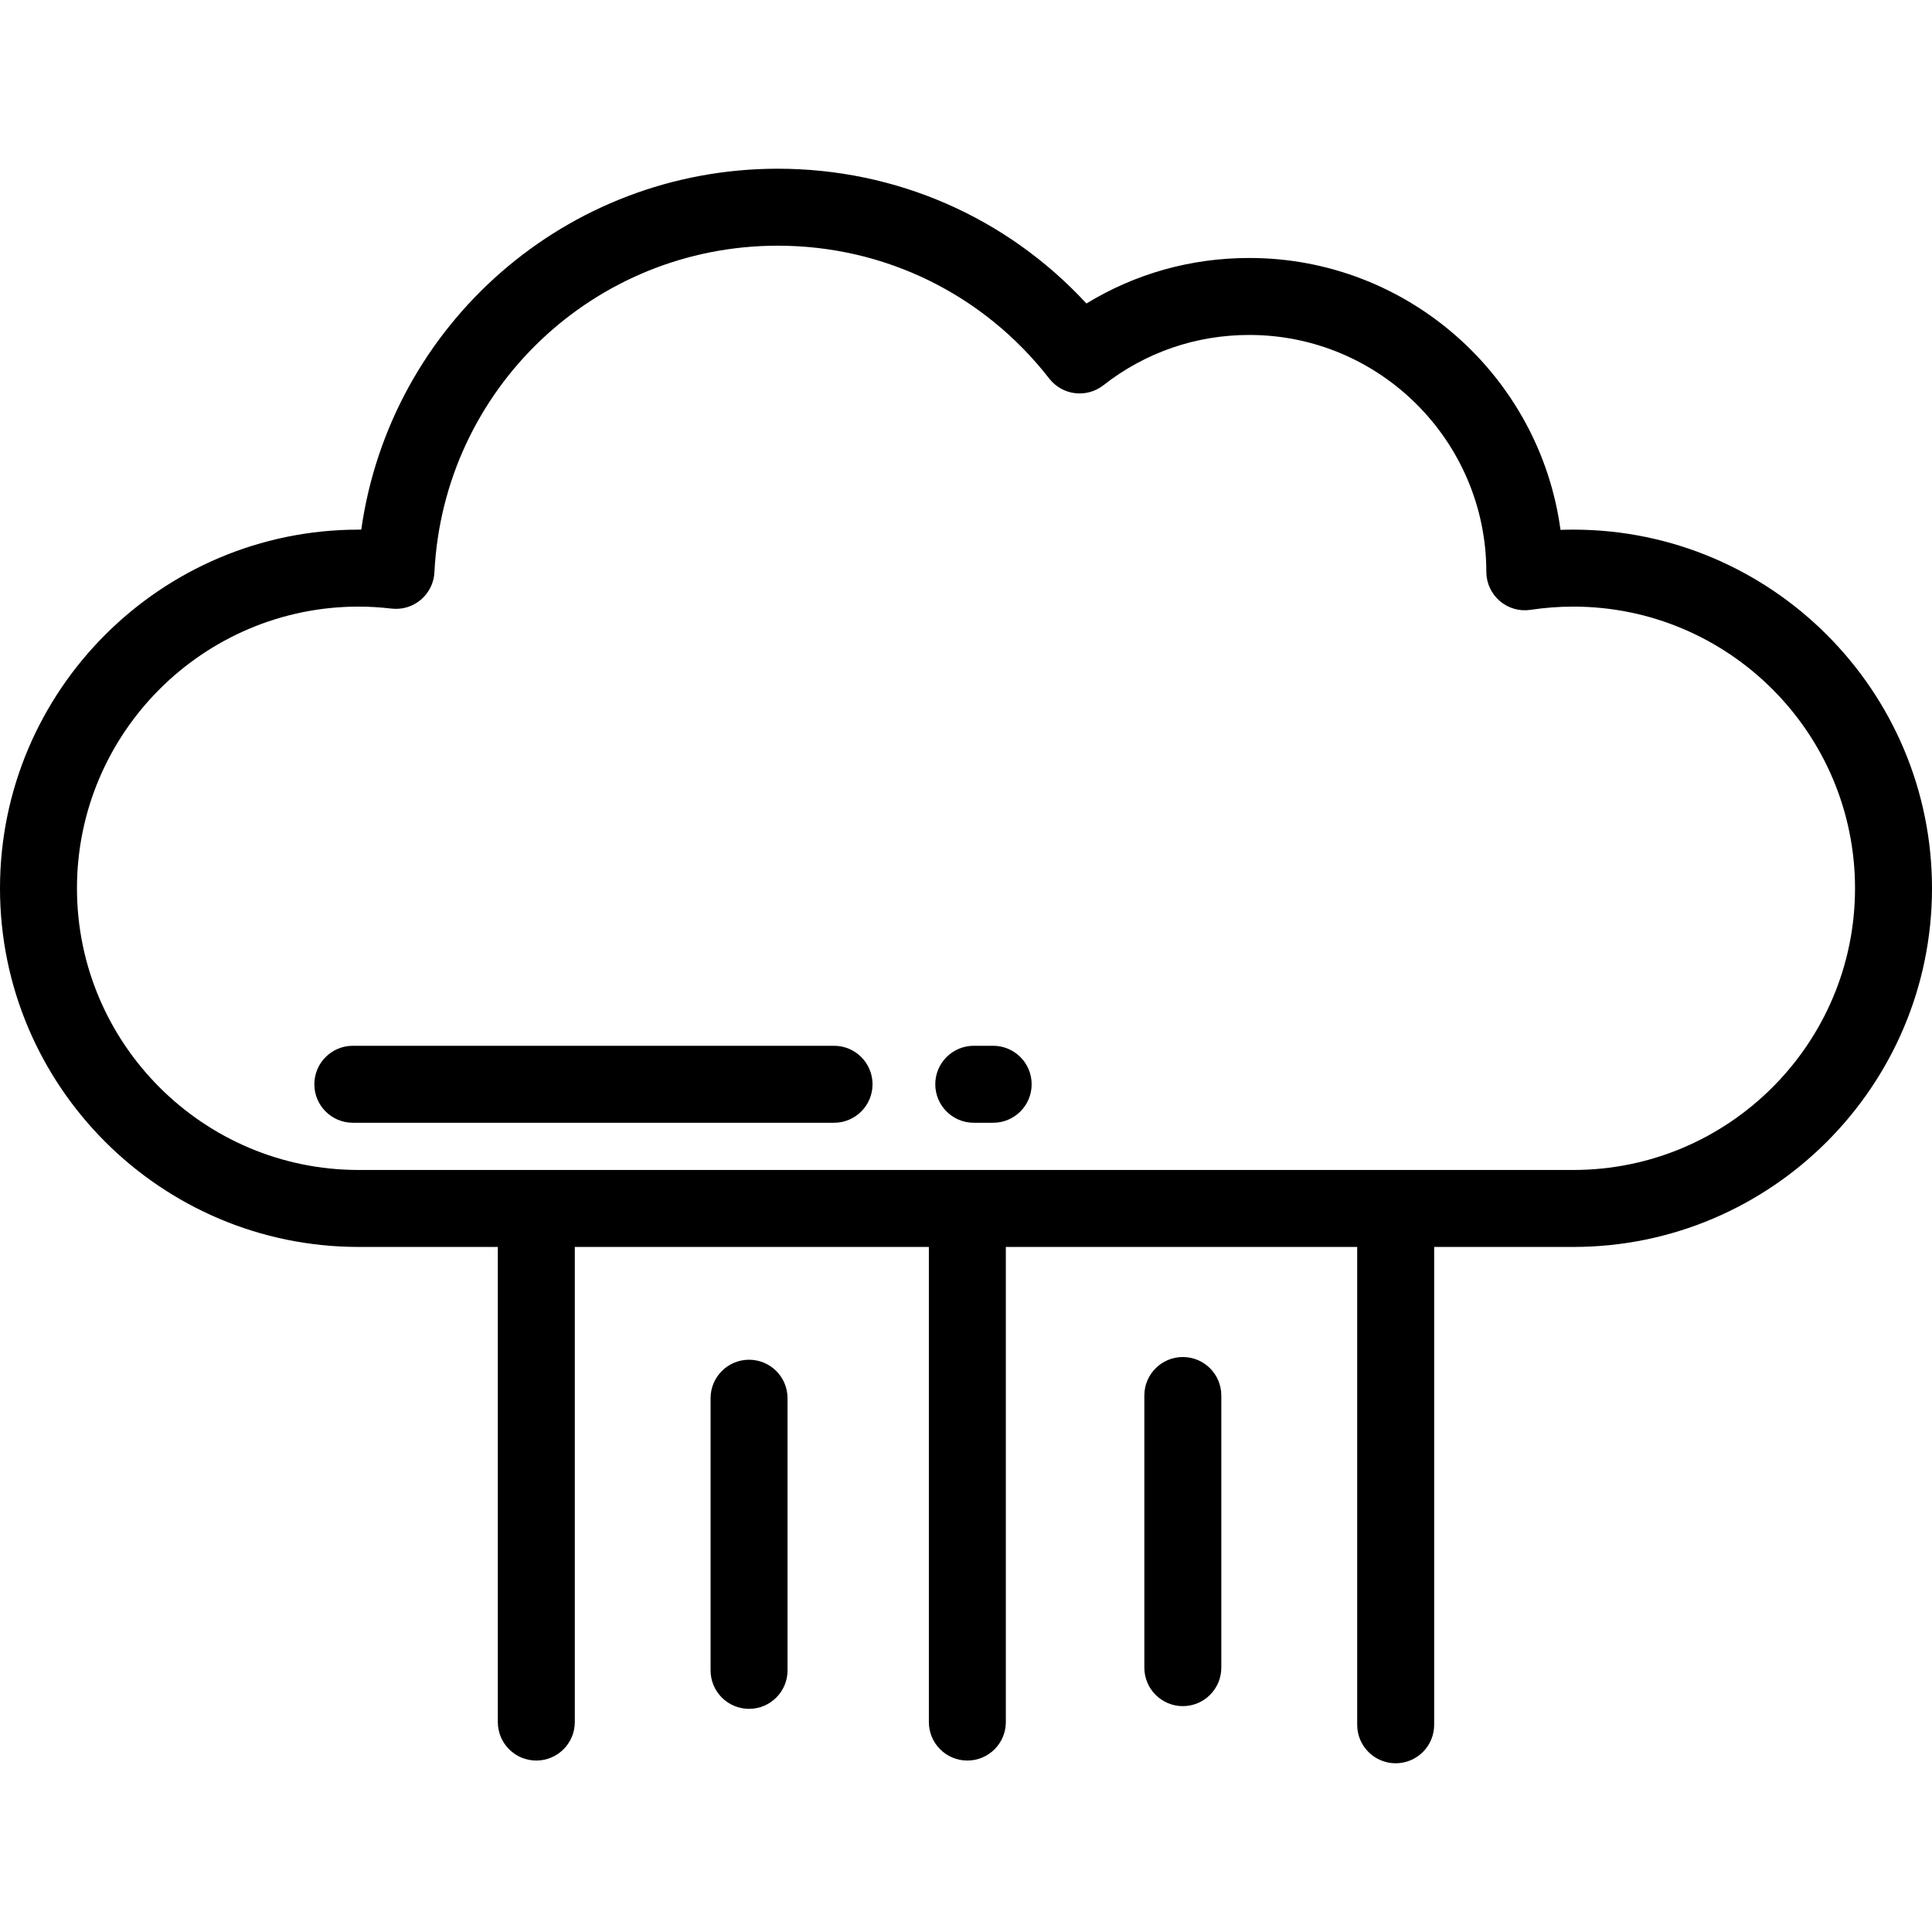
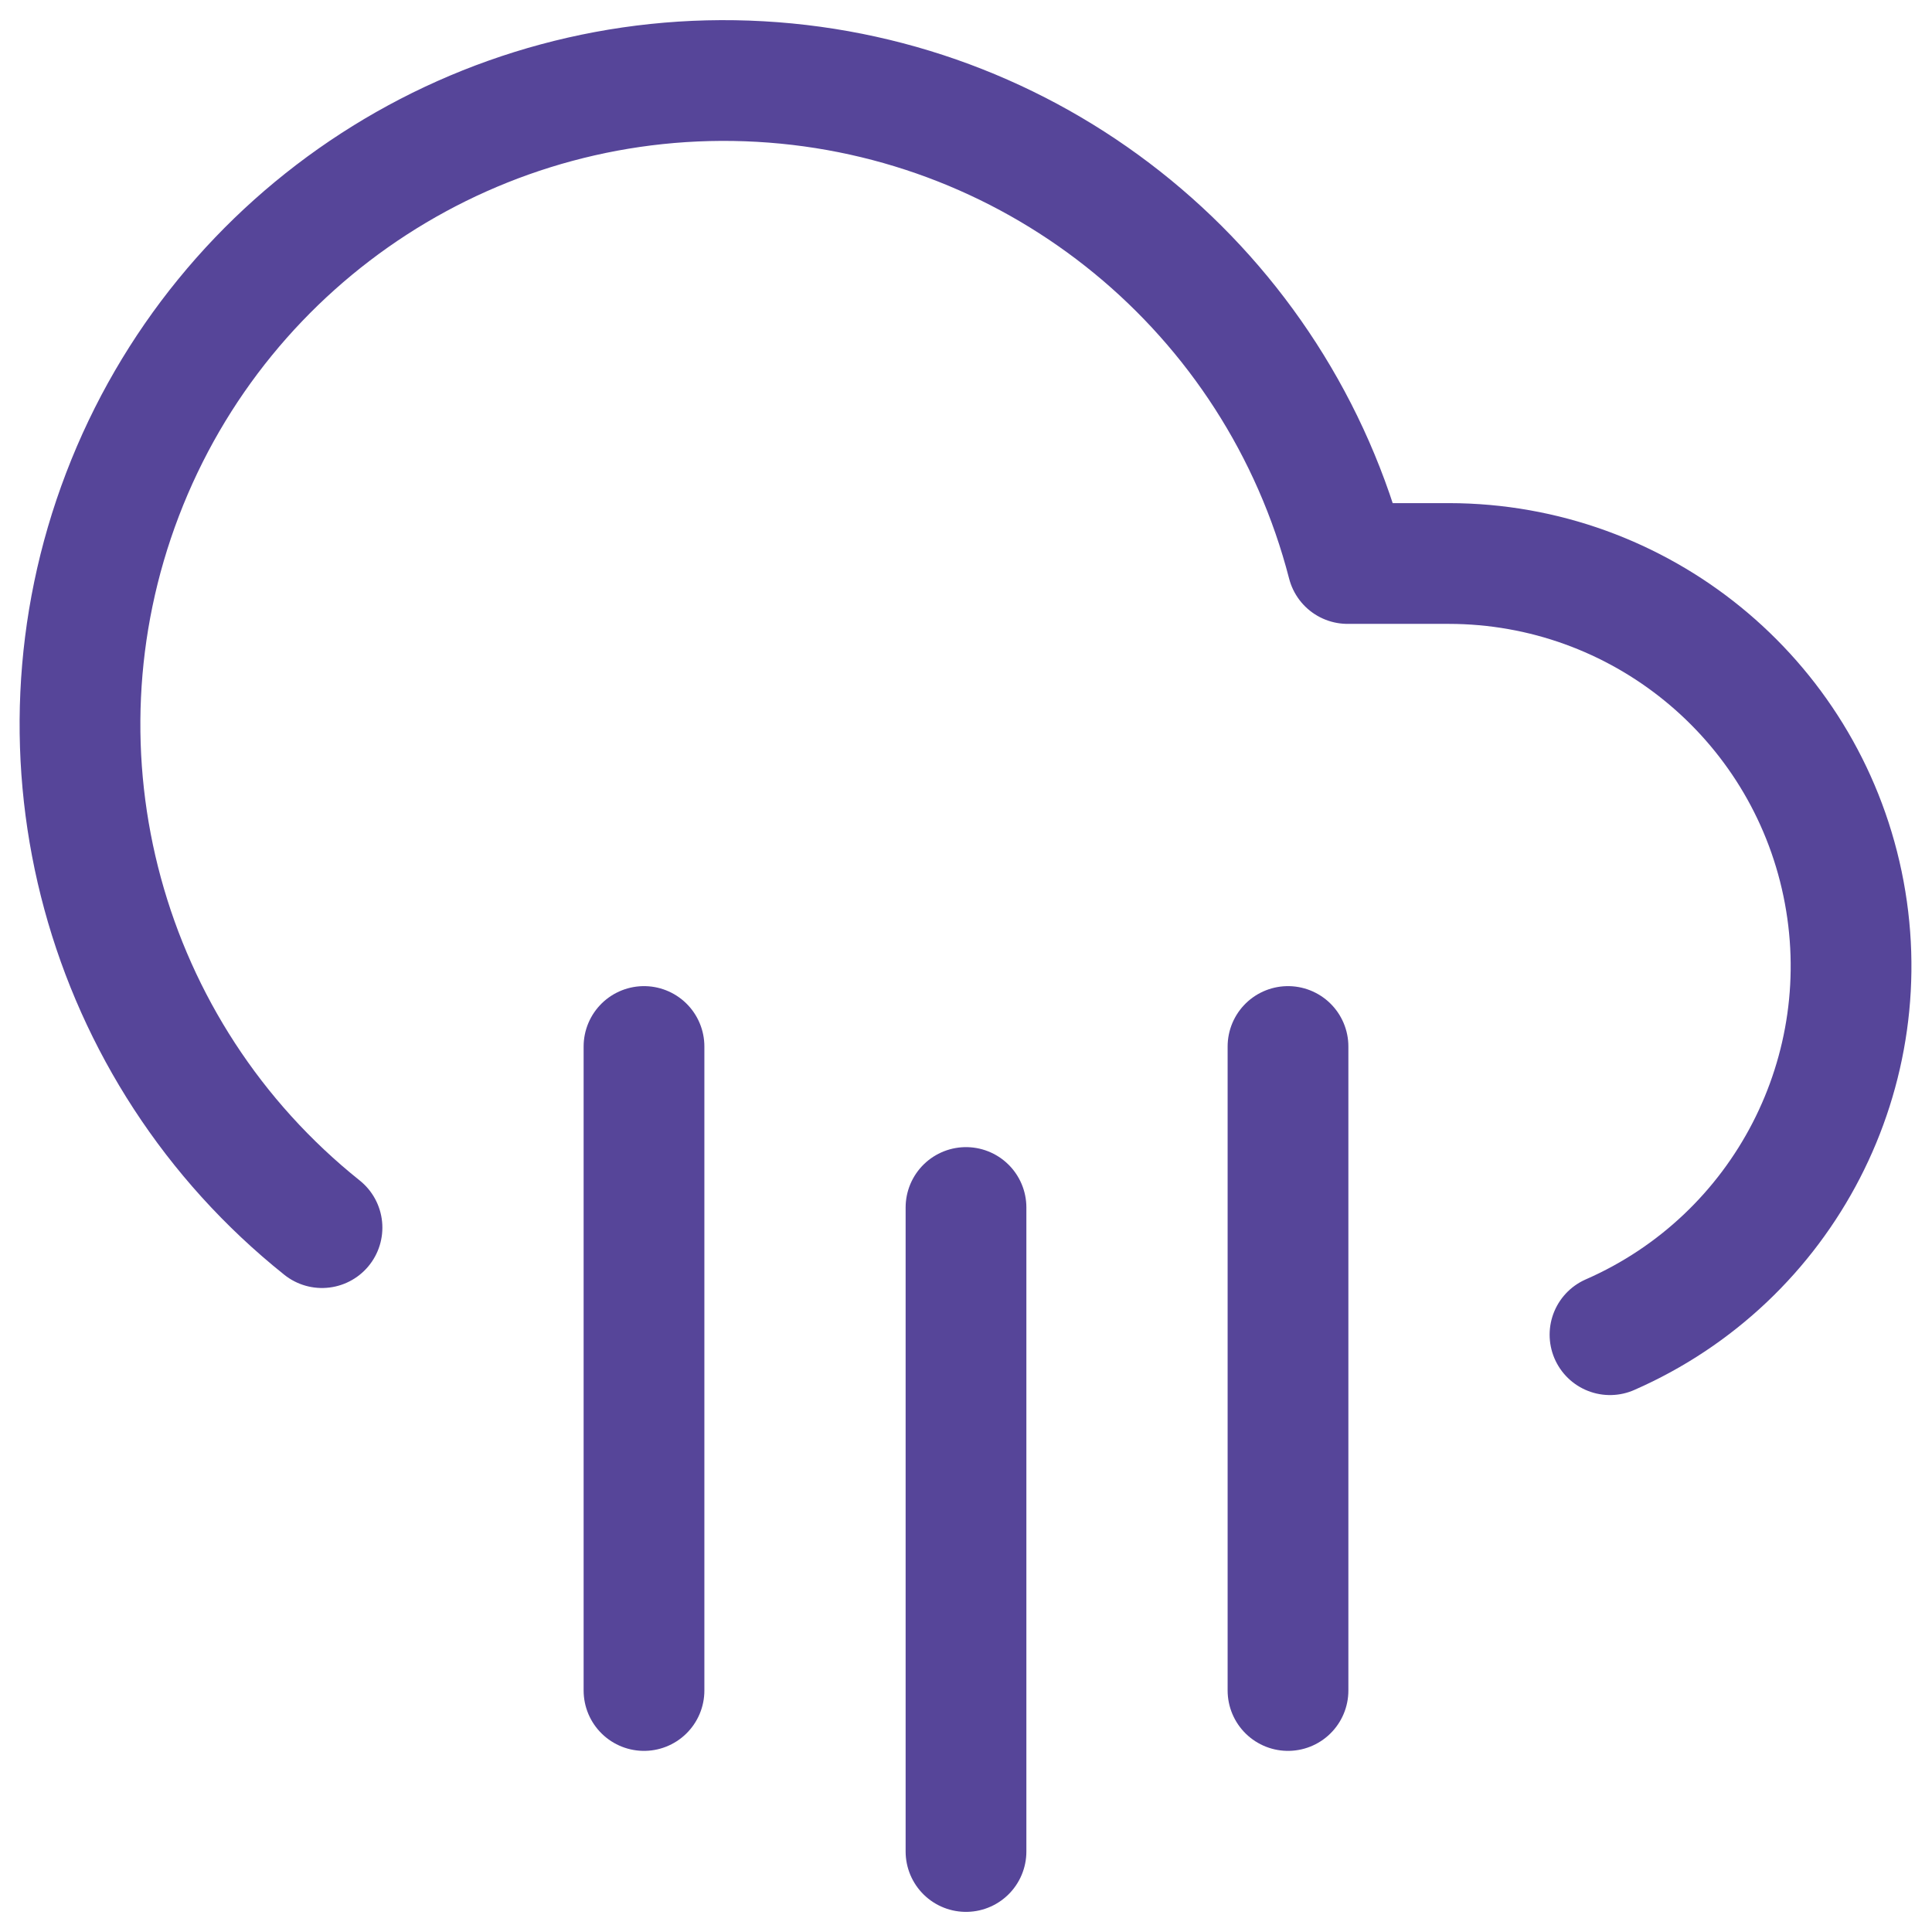
- <svg xmlns="http://www.w3.org/2000/svg" fill="#000000" height="800px" width="800px" version="1.1" id="Layer_1" viewBox="0 0 511.999 511.999" xml:space="preserve">
-   <g>
-     <g>
-       <path d="M416.953,140.359c-1.133,0-2.27,0.02-3.405,0.061c-5.475-40.62-40.385-72.053-82.47-72.053    c-15.446,0-30.191,4.145-43.161,12.065c-21.077-22.814-50.383-35.719-81.797-35.719c-56.037,0-102.676,41.25-110.385,95.649    c-0.23-0.002-0.459-0.003-0.688-0.003C42.637,140.359,0,182.997,0,235.406s42.638,95.046,95.046,95.046h36.883v125.913    c0,5.633,4.567,10.199,10.199,10.199c5.632,0,10.199-4.566,10.199-10.199V330.452h93.833v125.913    c0,5.633,4.567,10.199,10.199,10.199c5.632,0,10.199-4.566,10.199-10.199V330.452h93.112v126.634    c0,5.633,4.567,10.199,10.199,10.199c5.632,0,10.199-4.566,10.199-10.199V330.452h36.883c52.41,0,95.046-42.638,95.046-95.046    S469.361,140.359,416.953,140.359z M416.953,310.054H95.045c-41.161,0-74.648-33.487-74.648-74.648    c0-41.161,33.487-74.648,74.648-74.648c2.826,0,5.679,0.171,8.719,0.525c2.812,0.328,5.619-0.525,7.771-2.35    c2.153-1.826,3.454-4.461,3.593-7.28c2.389-48.528,42.355-86.542,90.989-86.542c28.314,0,54.539,12.837,71.951,35.22    c1.664,2.139,4.11,3.528,6.801,3.86c2.688,0.332,5.401-0.42,7.535-2.091c11.147-8.723,24.518-13.334,38.671-13.334    c34.611,0,62.79,28.158,62.819,62.77c0.002,2.971,1.299,5.794,3.554,7.73c2.253,1.936,5.238,2.796,8.178,2.346    c3.724-0.566,7.535-0.853,11.325-0.853c41.161,0,74.648,33.487,74.648,74.648C491.601,276.567,458.114,310.054,416.953,310.054z" />
-     </g>
-   </g>
-   <g>
-     <g>
-       <path d="M221.032,277.143H93.503c-5.632,0-10.199,4.566-10.199,10.199c0,5.633,4.567,10.199,10.199,10.199h127.529    c5.632,0,10.199-4.566,10.199-10.199C231.231,281.709,226.664,277.143,221.032,277.143z" />
-     </g>
-   </g>
-   <g>
-     <g>
-       <path d="M263.199,277.143h-5.142c-5.632,0-10.199,4.566-10.199,10.199c0,5.633,4.567,10.199,10.199,10.199h5.142    c5.632,0,10.199-4.566,10.199-10.199C273.398,281.709,268.831,277.143,263.199,277.143z" />
-     </g>
-   </g>
-   <g>
-     <g>
-       <path d="M313.46,359.623c-5.632,0-10.199,4.566-10.199,10.199v72.12c0,5.633,4.567,10.199,10.199,10.199    s10.199-4.566,10.199-10.199v-72.12C323.66,364.189,319.092,359.623,313.46,359.623z" />
-     </g>
-   </g>
-   <g>
-     <g>
-       <path d="M198.508,360.344c-5.632,0-10.199,4.566-10.199,10.199v72.12c0,5.633,4.567,10.199,10.199,10.199    s10.199-4.566,10.199-10.199v-72.12C208.707,364.91,204.14,360.344,198.508,360.344z" />
-     </g>
-   </g>
+ <svg xmlns="http://www.w3.org/2000/svg" width="92" height="92" viewBox="0 0 24 24" fill="none" stroke="#564599" stroke-width="1.5" stroke-linecap="round" stroke-linejoin="round" class="feather feather-cloud-rain">
+   <line x1="16" y1="13" x2="16" y2="21" />
+   <line x1="8" y1="13" x2="8" y2="21" />
+   <line x1="12" y1="15" x2="12" y2="23" />
+   <path d="M20 16.58A5 5 0 0 0 18 7h-1.26A8 8 0 1 0 4 15.25" />
</svg>
